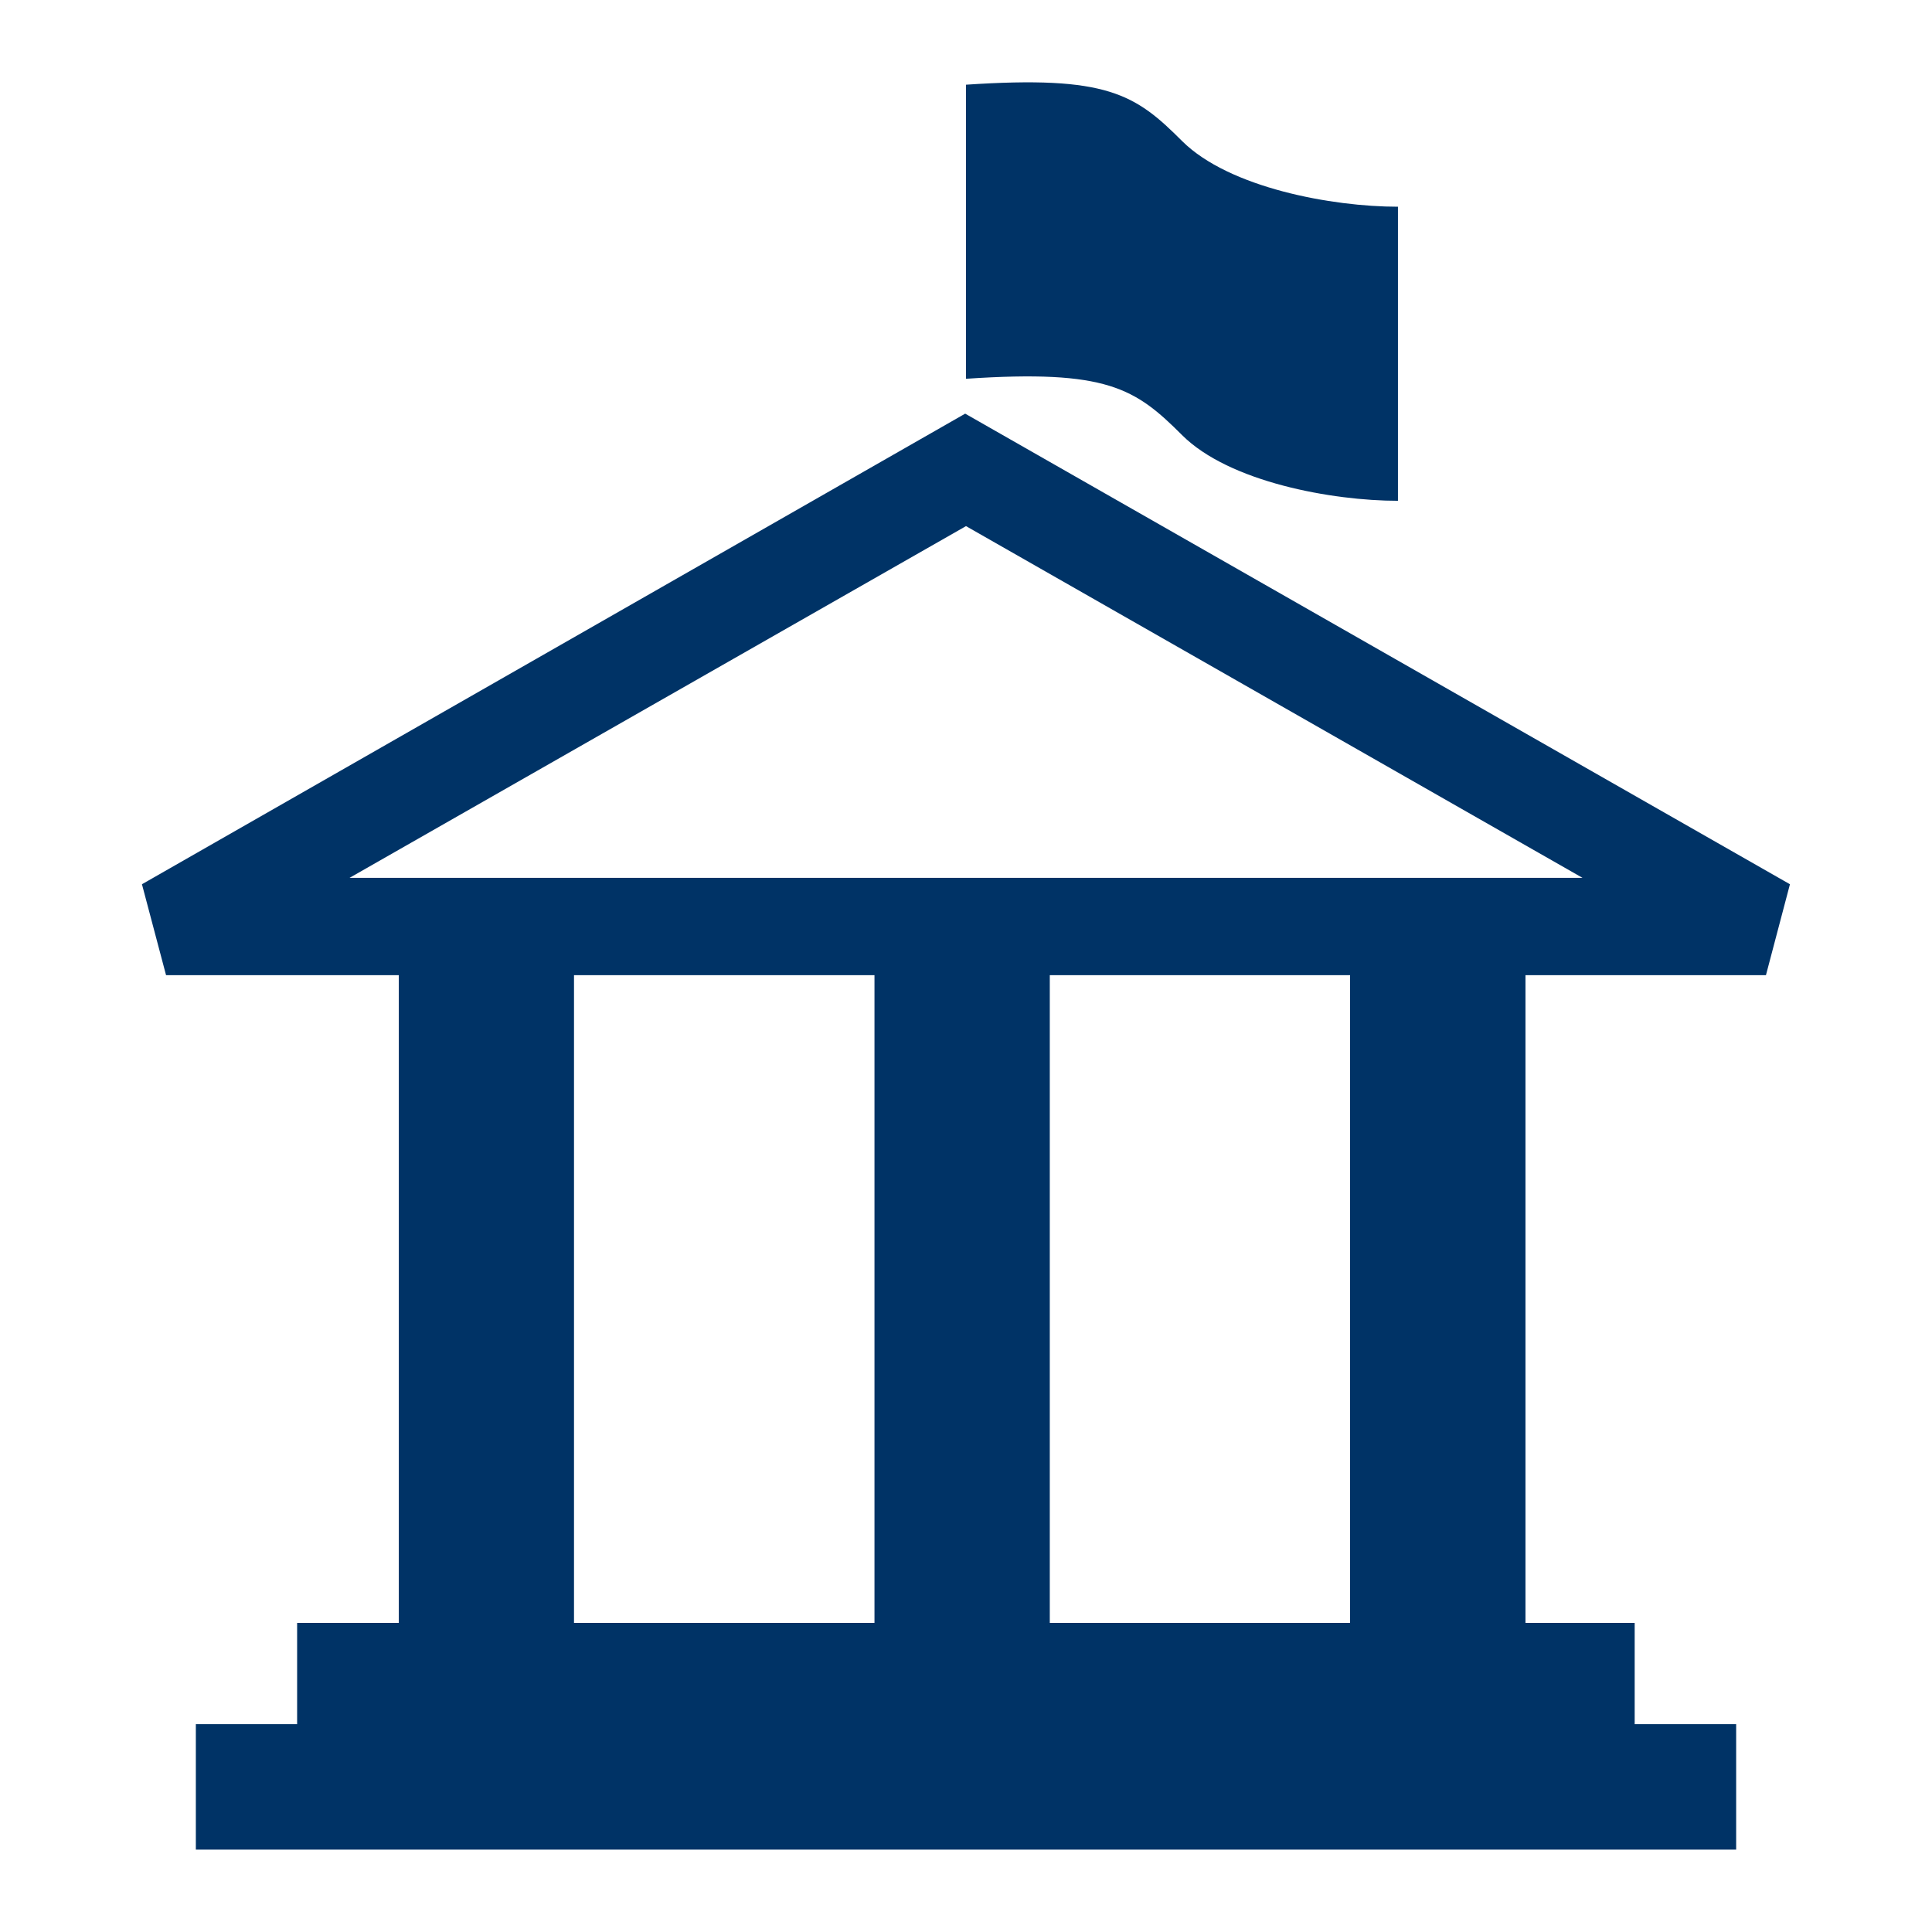
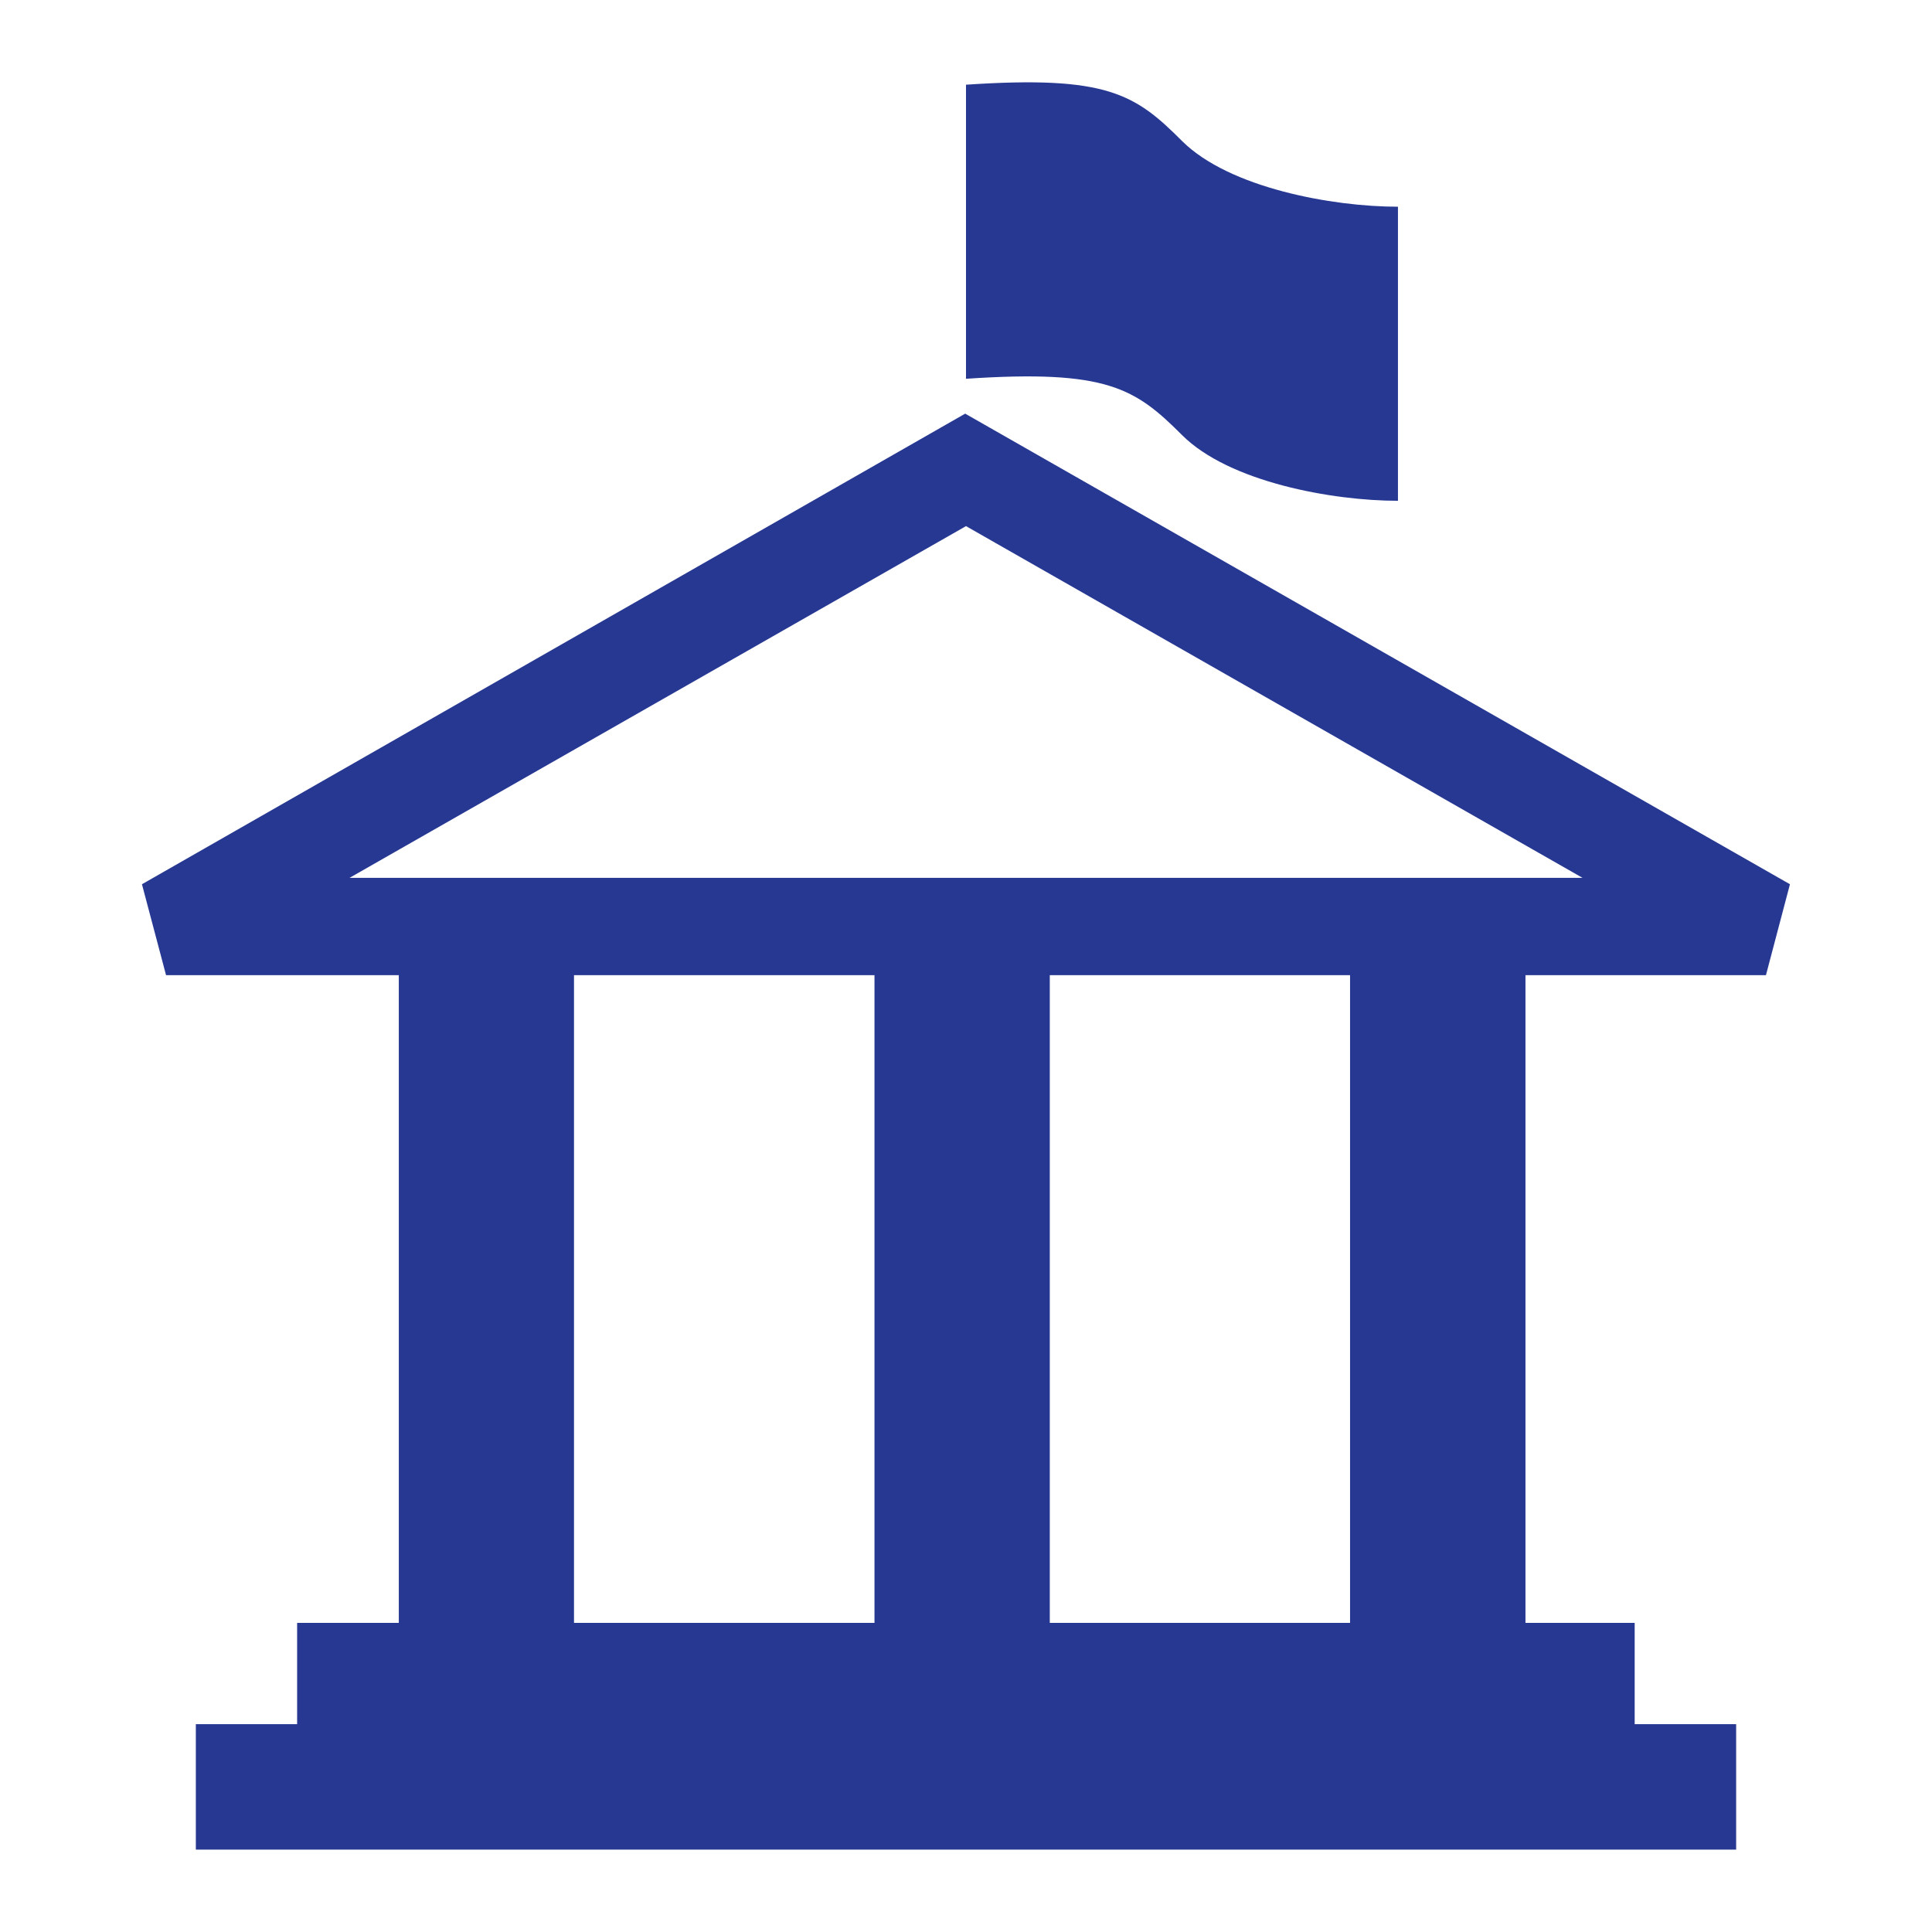
- <svg xmlns="http://www.w3.org/2000/svg" width="19" height="19" viewBox="0 0 19 19">
-   <path d="M11.625 4.279c.463.462 1.477.646 2.123.646v-2.892c-.646 0-1.66-.185-2.123-.646-.461-.462-.738-.647-2.125-.554v2.892c1.387-.093 1.664.093 2.125.554zm5.742 5.311l.236-.894-8.111-4.628-8.096 4.628.237.894h2.289v6.37h-1v.996h-.996v1.234h15.148v-1.234h-.998v-.996h-1.074v-6.37h2.365zm-8.767 6.37h-2.955v-6.37h2.955v6.37zm4.677 0h-2.953v-6.37h2.953v6.37zm-9.841-7.326l6.064-3.46 6.063 3.459h-12.127z" fill="#036" />
+ <svg xmlns="http://www.w3.org/2000/svg" width="19" height="19" viewBox="0 0 19 19" style="fill: rgb(38, 56, 146);">
+   <path d="M11.625 4.279c.463.462 1.477.646 2.123.646v-2.892c-.646 0-1.66-.185-2.123-.646-.461-.462-.738-.647-2.125-.554v2.892c1.387-.093 1.664.093 2.125.554zm5.742 5.311l.236-.894-8.111-4.628-8.096 4.628.237.894h2.289v6.37h-1v.996h-.996v1.234h15.148v-1.234h-.998v-.996h-1.074v-6.37h2.365zm-8.767 6.37h-2.955v-6.37h2.955v6.37zm4.677 0h-2.953v-6.37h2.953v6.37zm-9.841-7.326l6.064-3.46 6.063 3.459h-12.127z" />
</svg>
